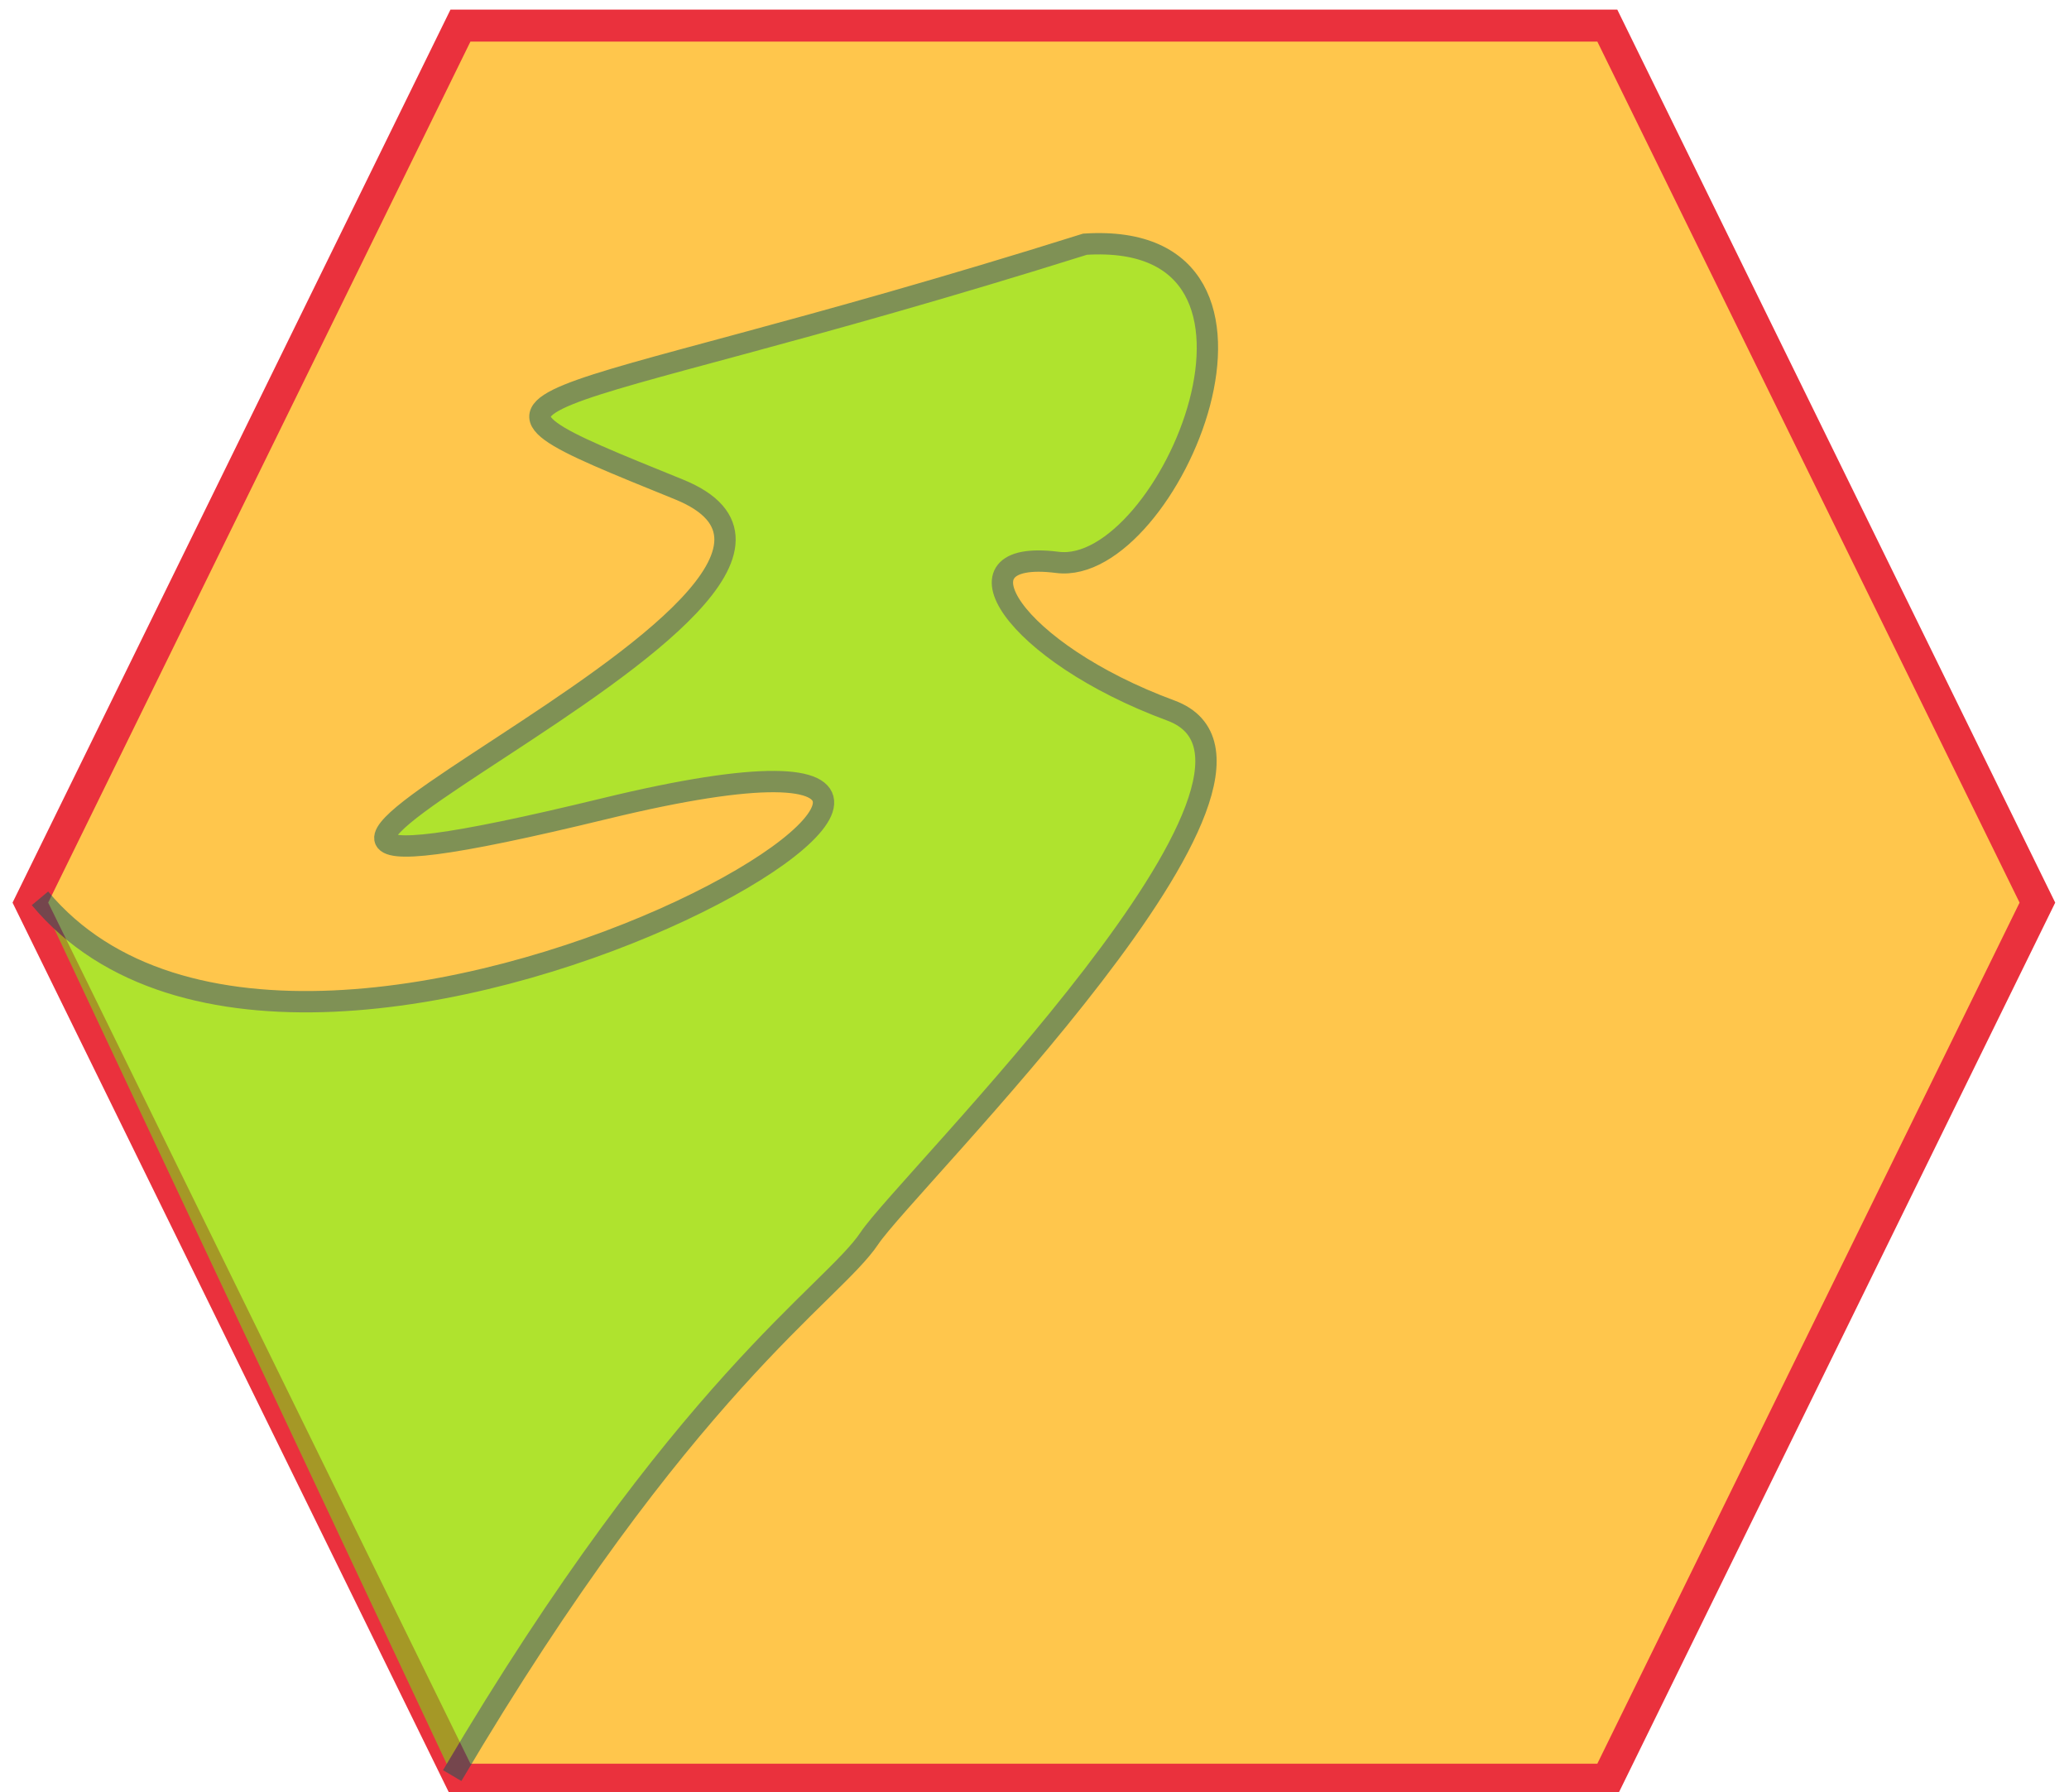
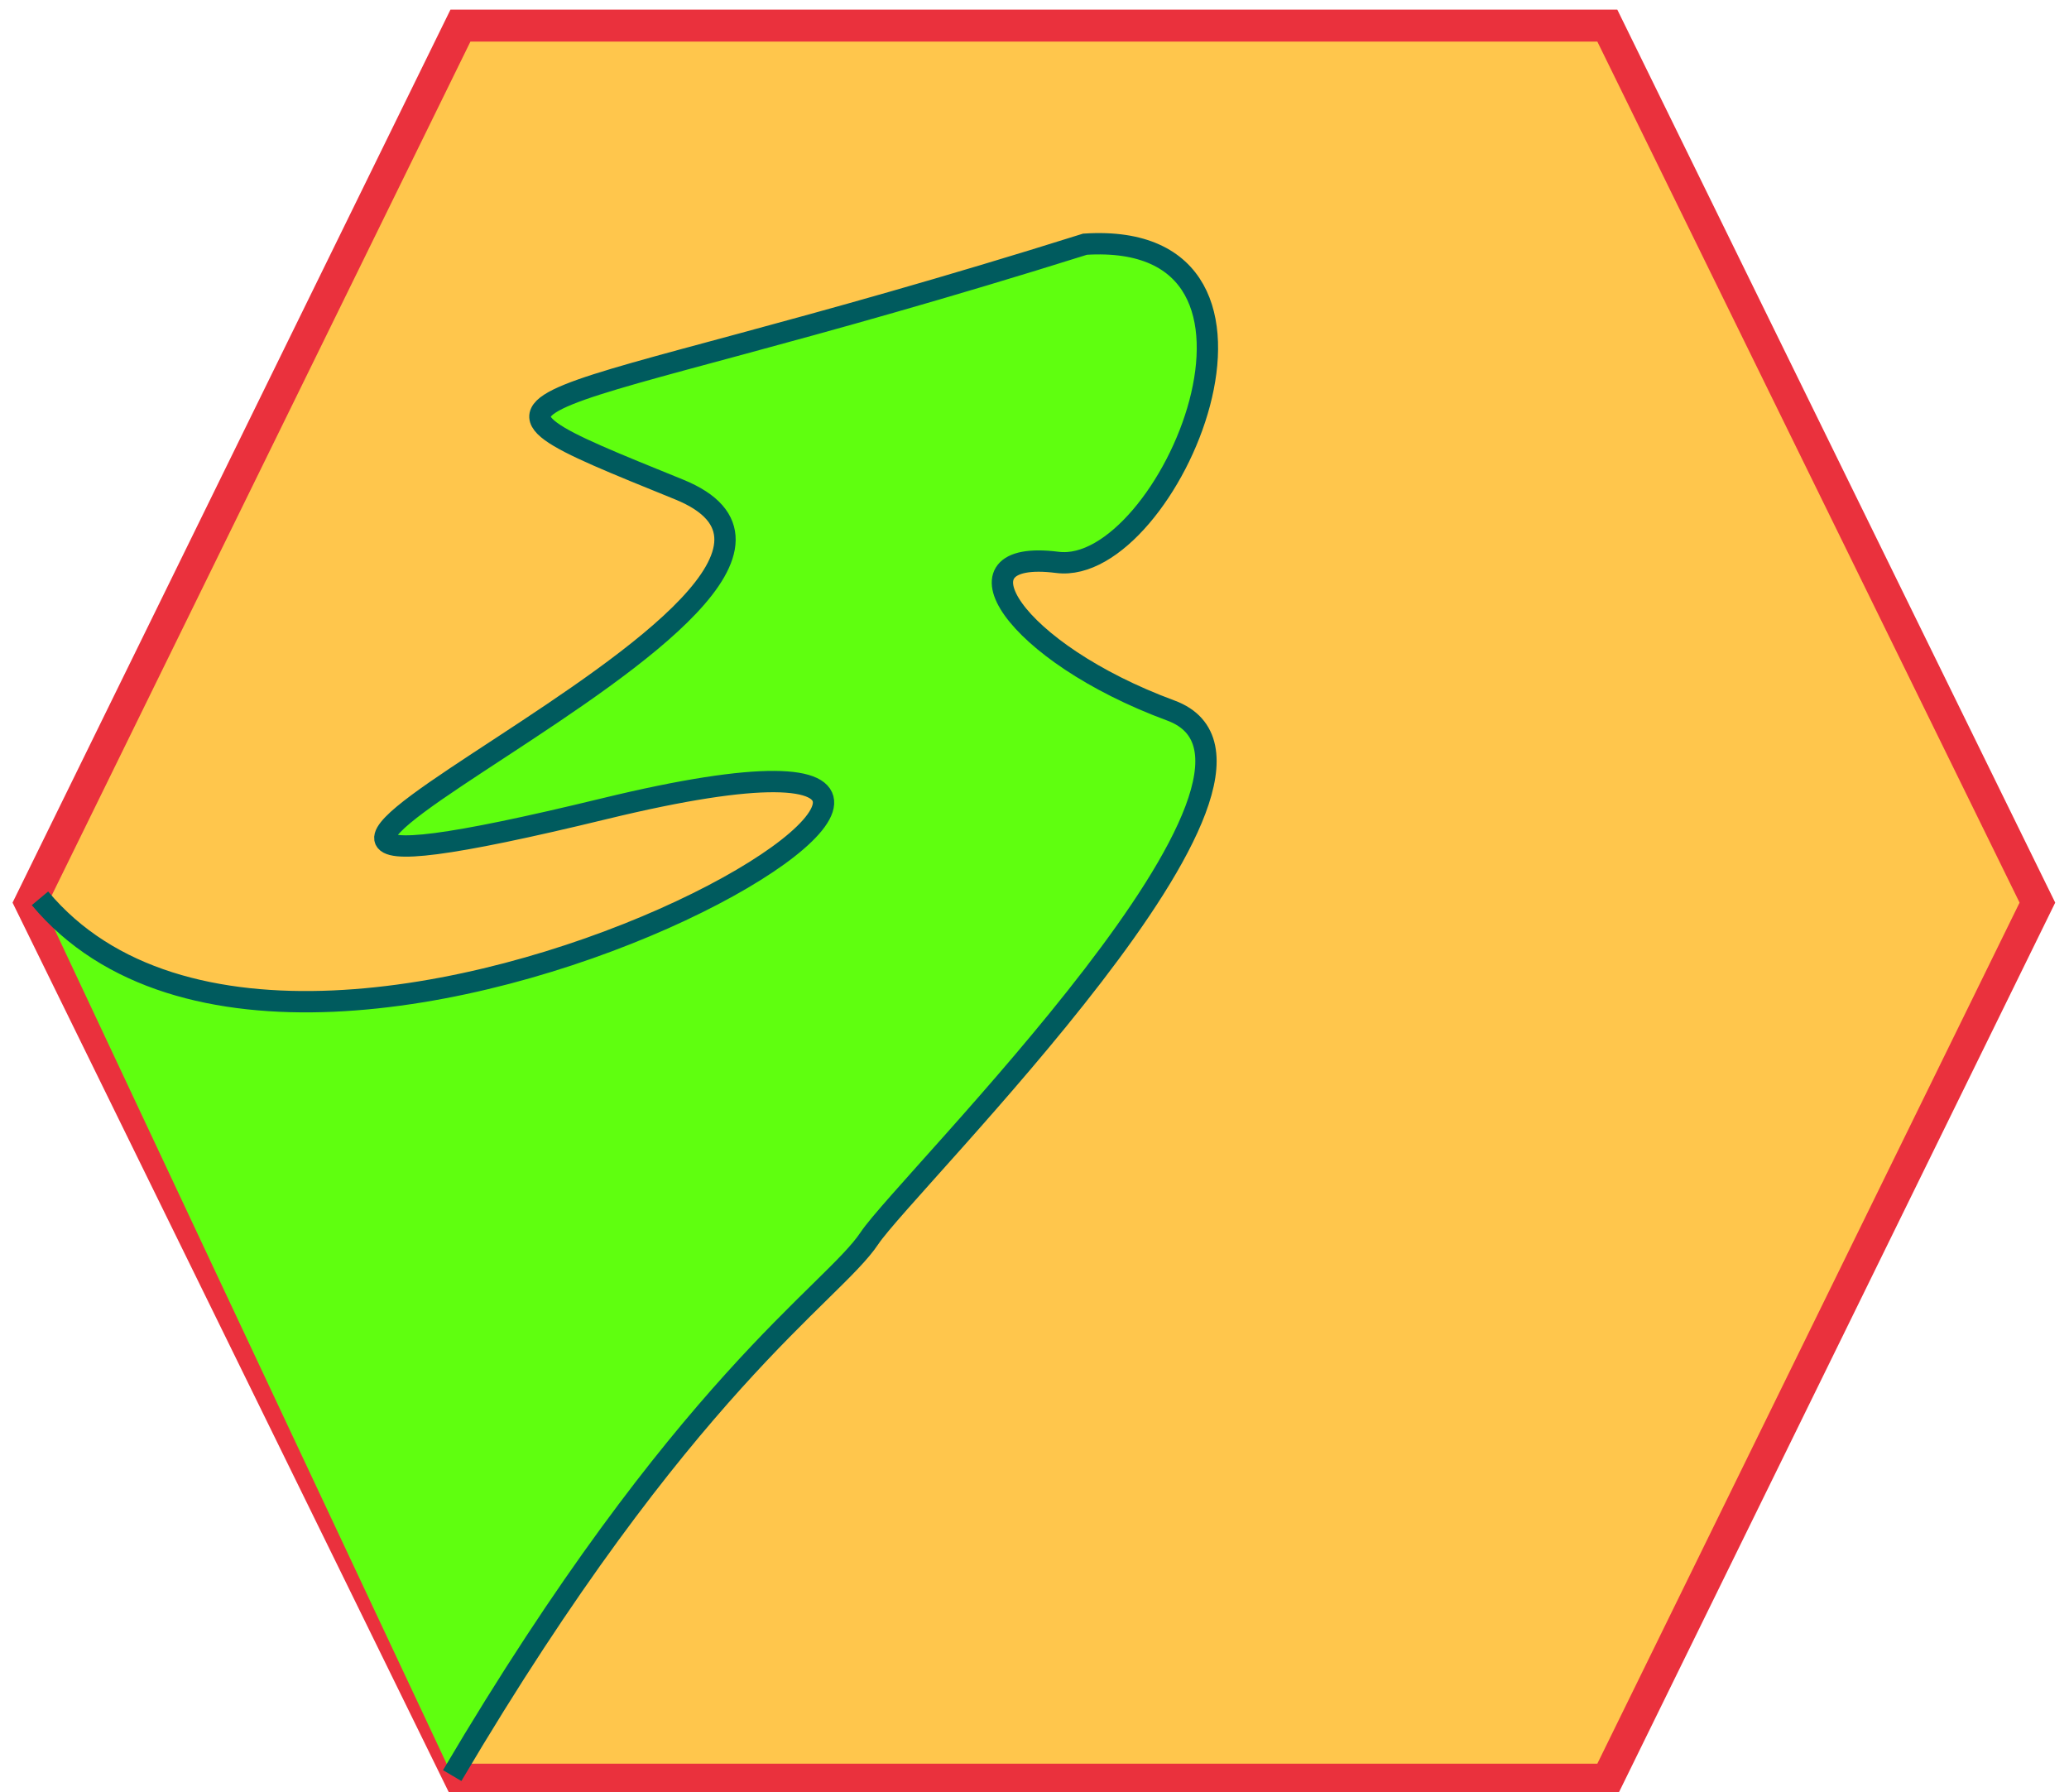
<svg xmlns="http://www.w3.org/2000/svg" width="97" height="84">
  <g>
    <rect fill="none" id="canvas_background" height="402" width="582" y="-1" x="-1" />
  </g>
  <g>
    <path fill="#FFC64C" stroke-width="1.5" d="m1.424,42.312l20.163,-41.112l53.768,0l20.163,41.112l-20.163,41.112l-53.768,0l-20.163,-41.112z" id="area-1" stroke="#ea313d" />
-     <path fill="#5fff0f" stroke="#005b5e" opacity="0.5" d="m1.874,42.11c12.844,15.391 56.31,-11.447 26.482,-4.206c-29.828,7.241 15.777,-9.967 3.475,-14.961c-12.301,-4.994 -7.859,-3.047 19.037,-11.496c10.862,-0.69 3.905,15.577 -1.296,14.915c-5.201,-0.663 -2.073,4.215 5.32,6.945c7.392,2.73 -12.391,22.127 -14.132,24.739c-1.742,2.612 -8.741,6.853 -19.56,25.187" id="area-2" />
+     <path fill="#5fff0f" stroke="#005b5e" opacity="1" d="m1.874,42.11c12.844,15.391 56.31,-11.447 26.482,-4.206c-29.828,7.241 15.777,-9.967 3.475,-14.961c-12.301,-4.994 -7.859,-3.047 19.037,-11.496c10.862,-0.69 3.905,15.577 -1.296,14.915c-5.201,-0.663 -2.073,4.215 5.32,6.945c7.392,2.73 -12.391,22.127 -14.132,24.739c-1.742,2.612 -8.741,6.853 -19.56,25.187" id="area-2" />
  </g>
</svg>
